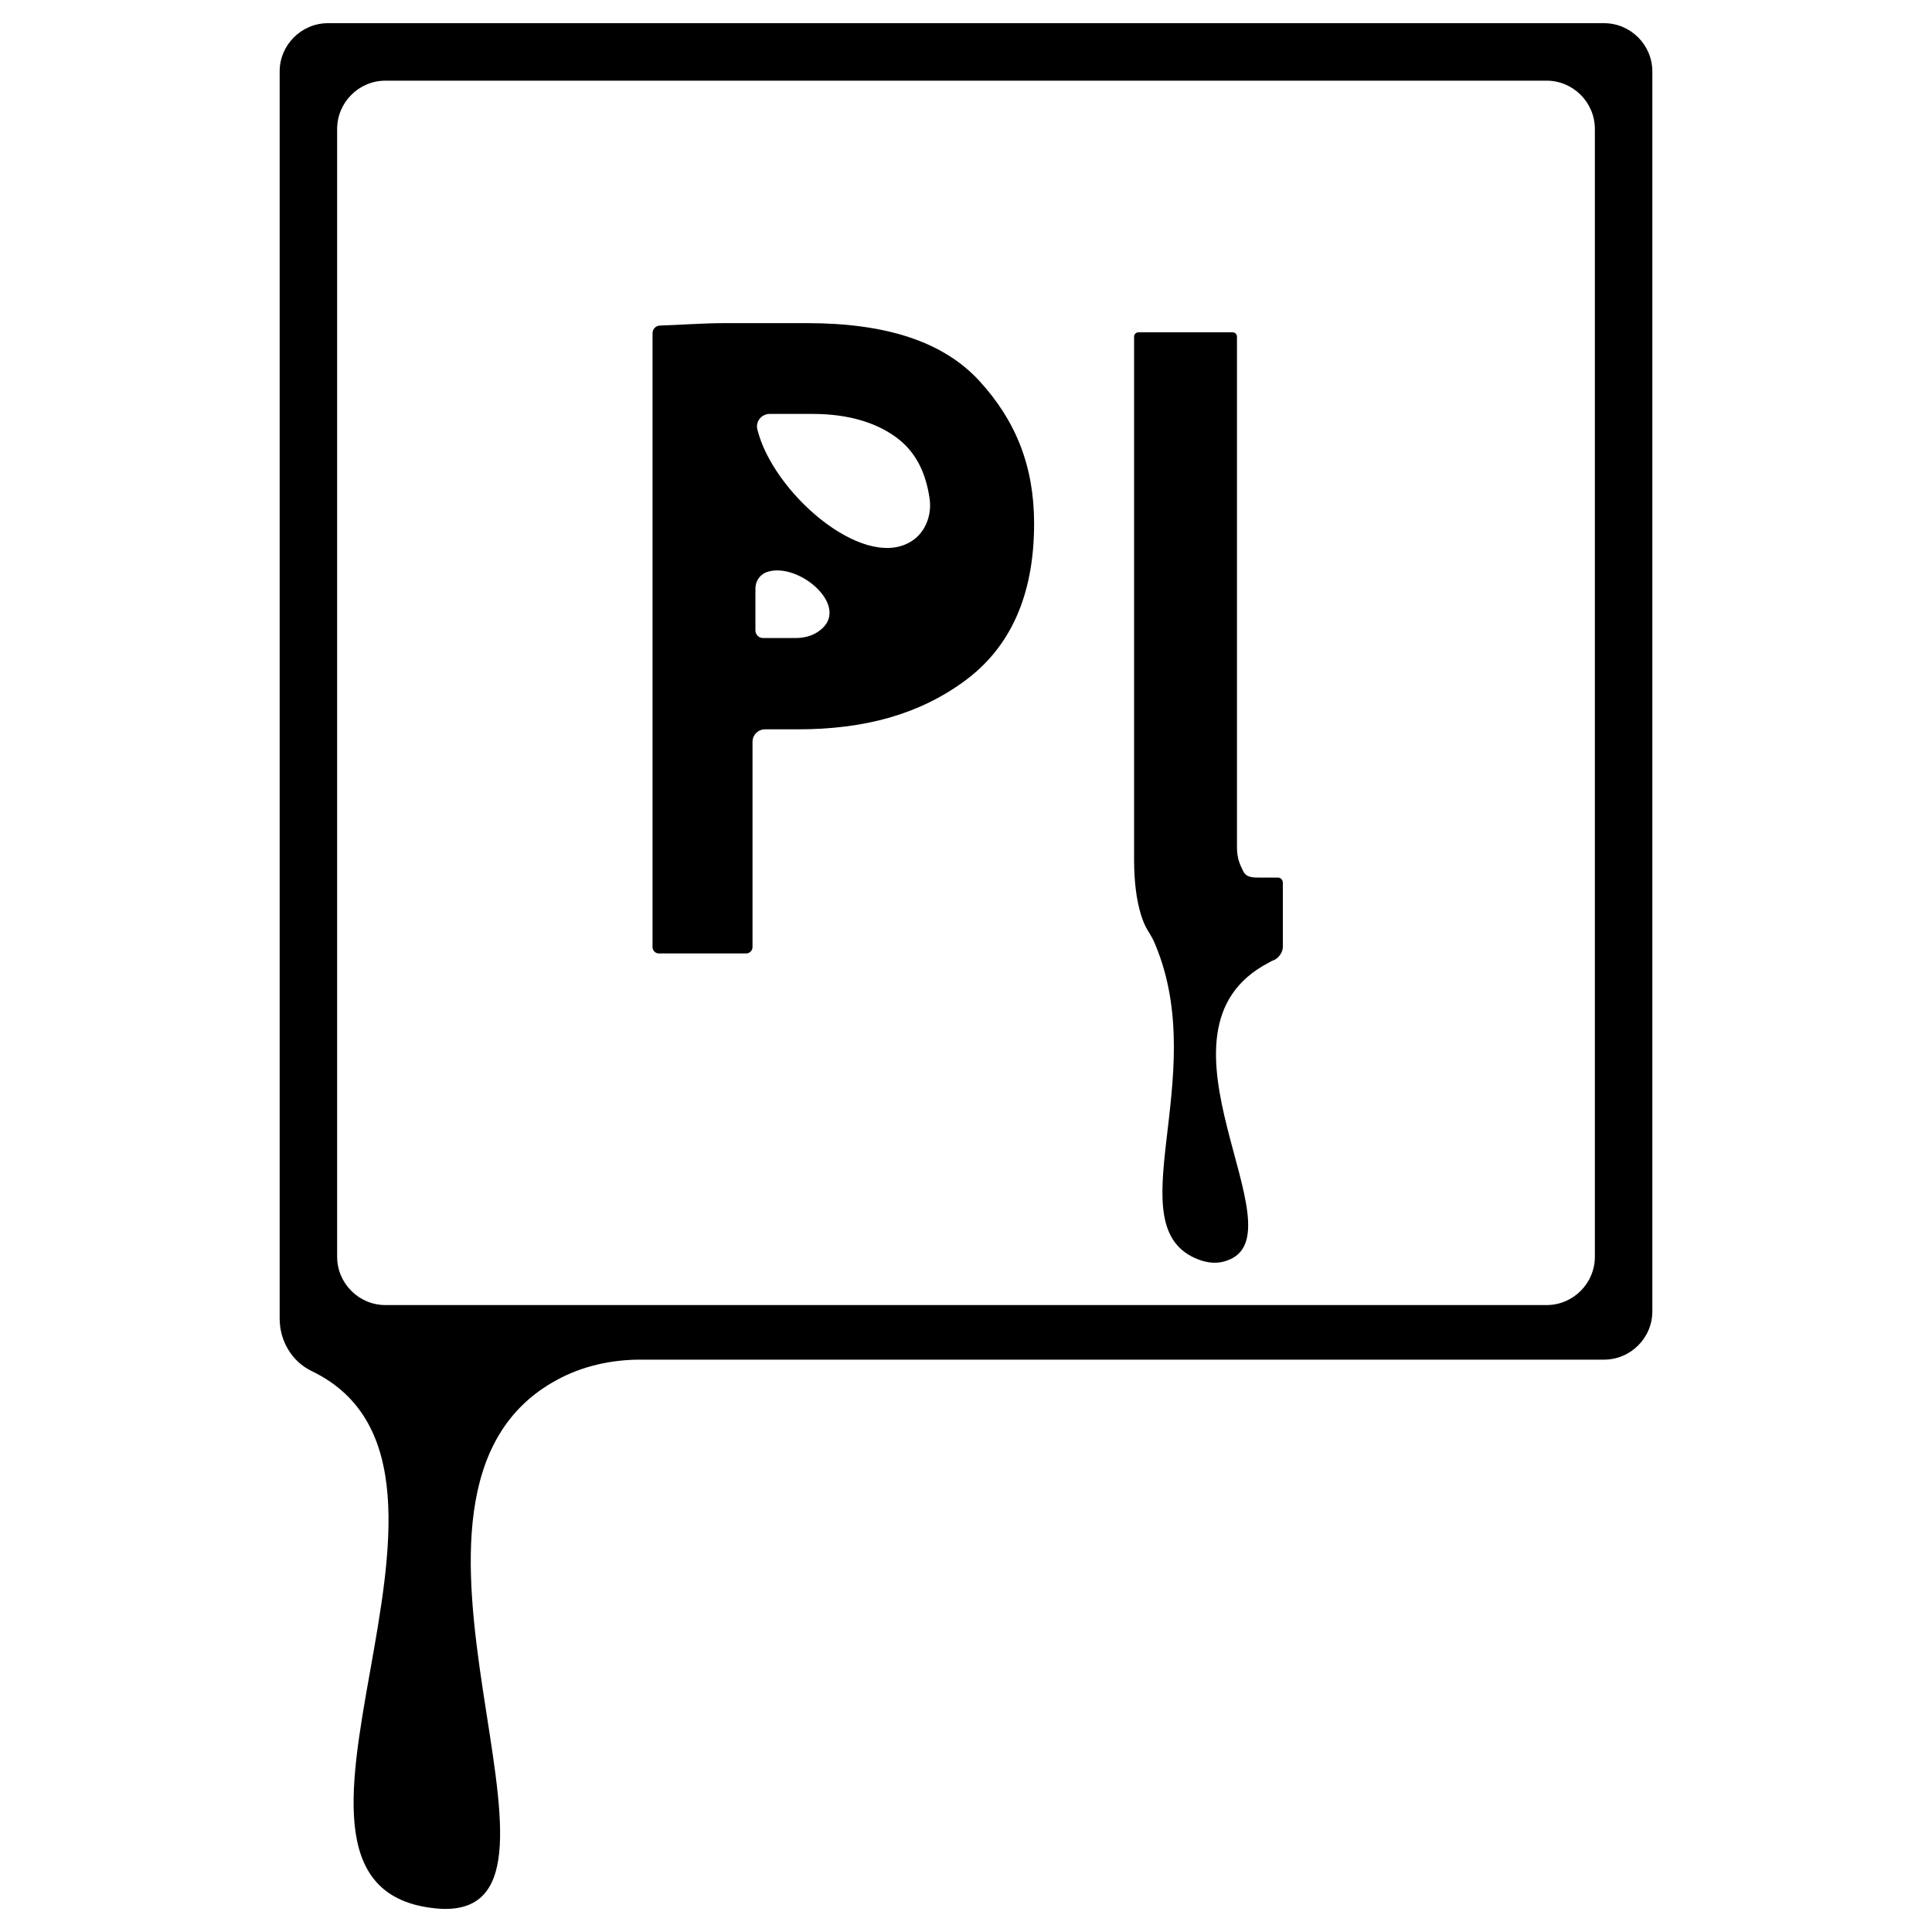
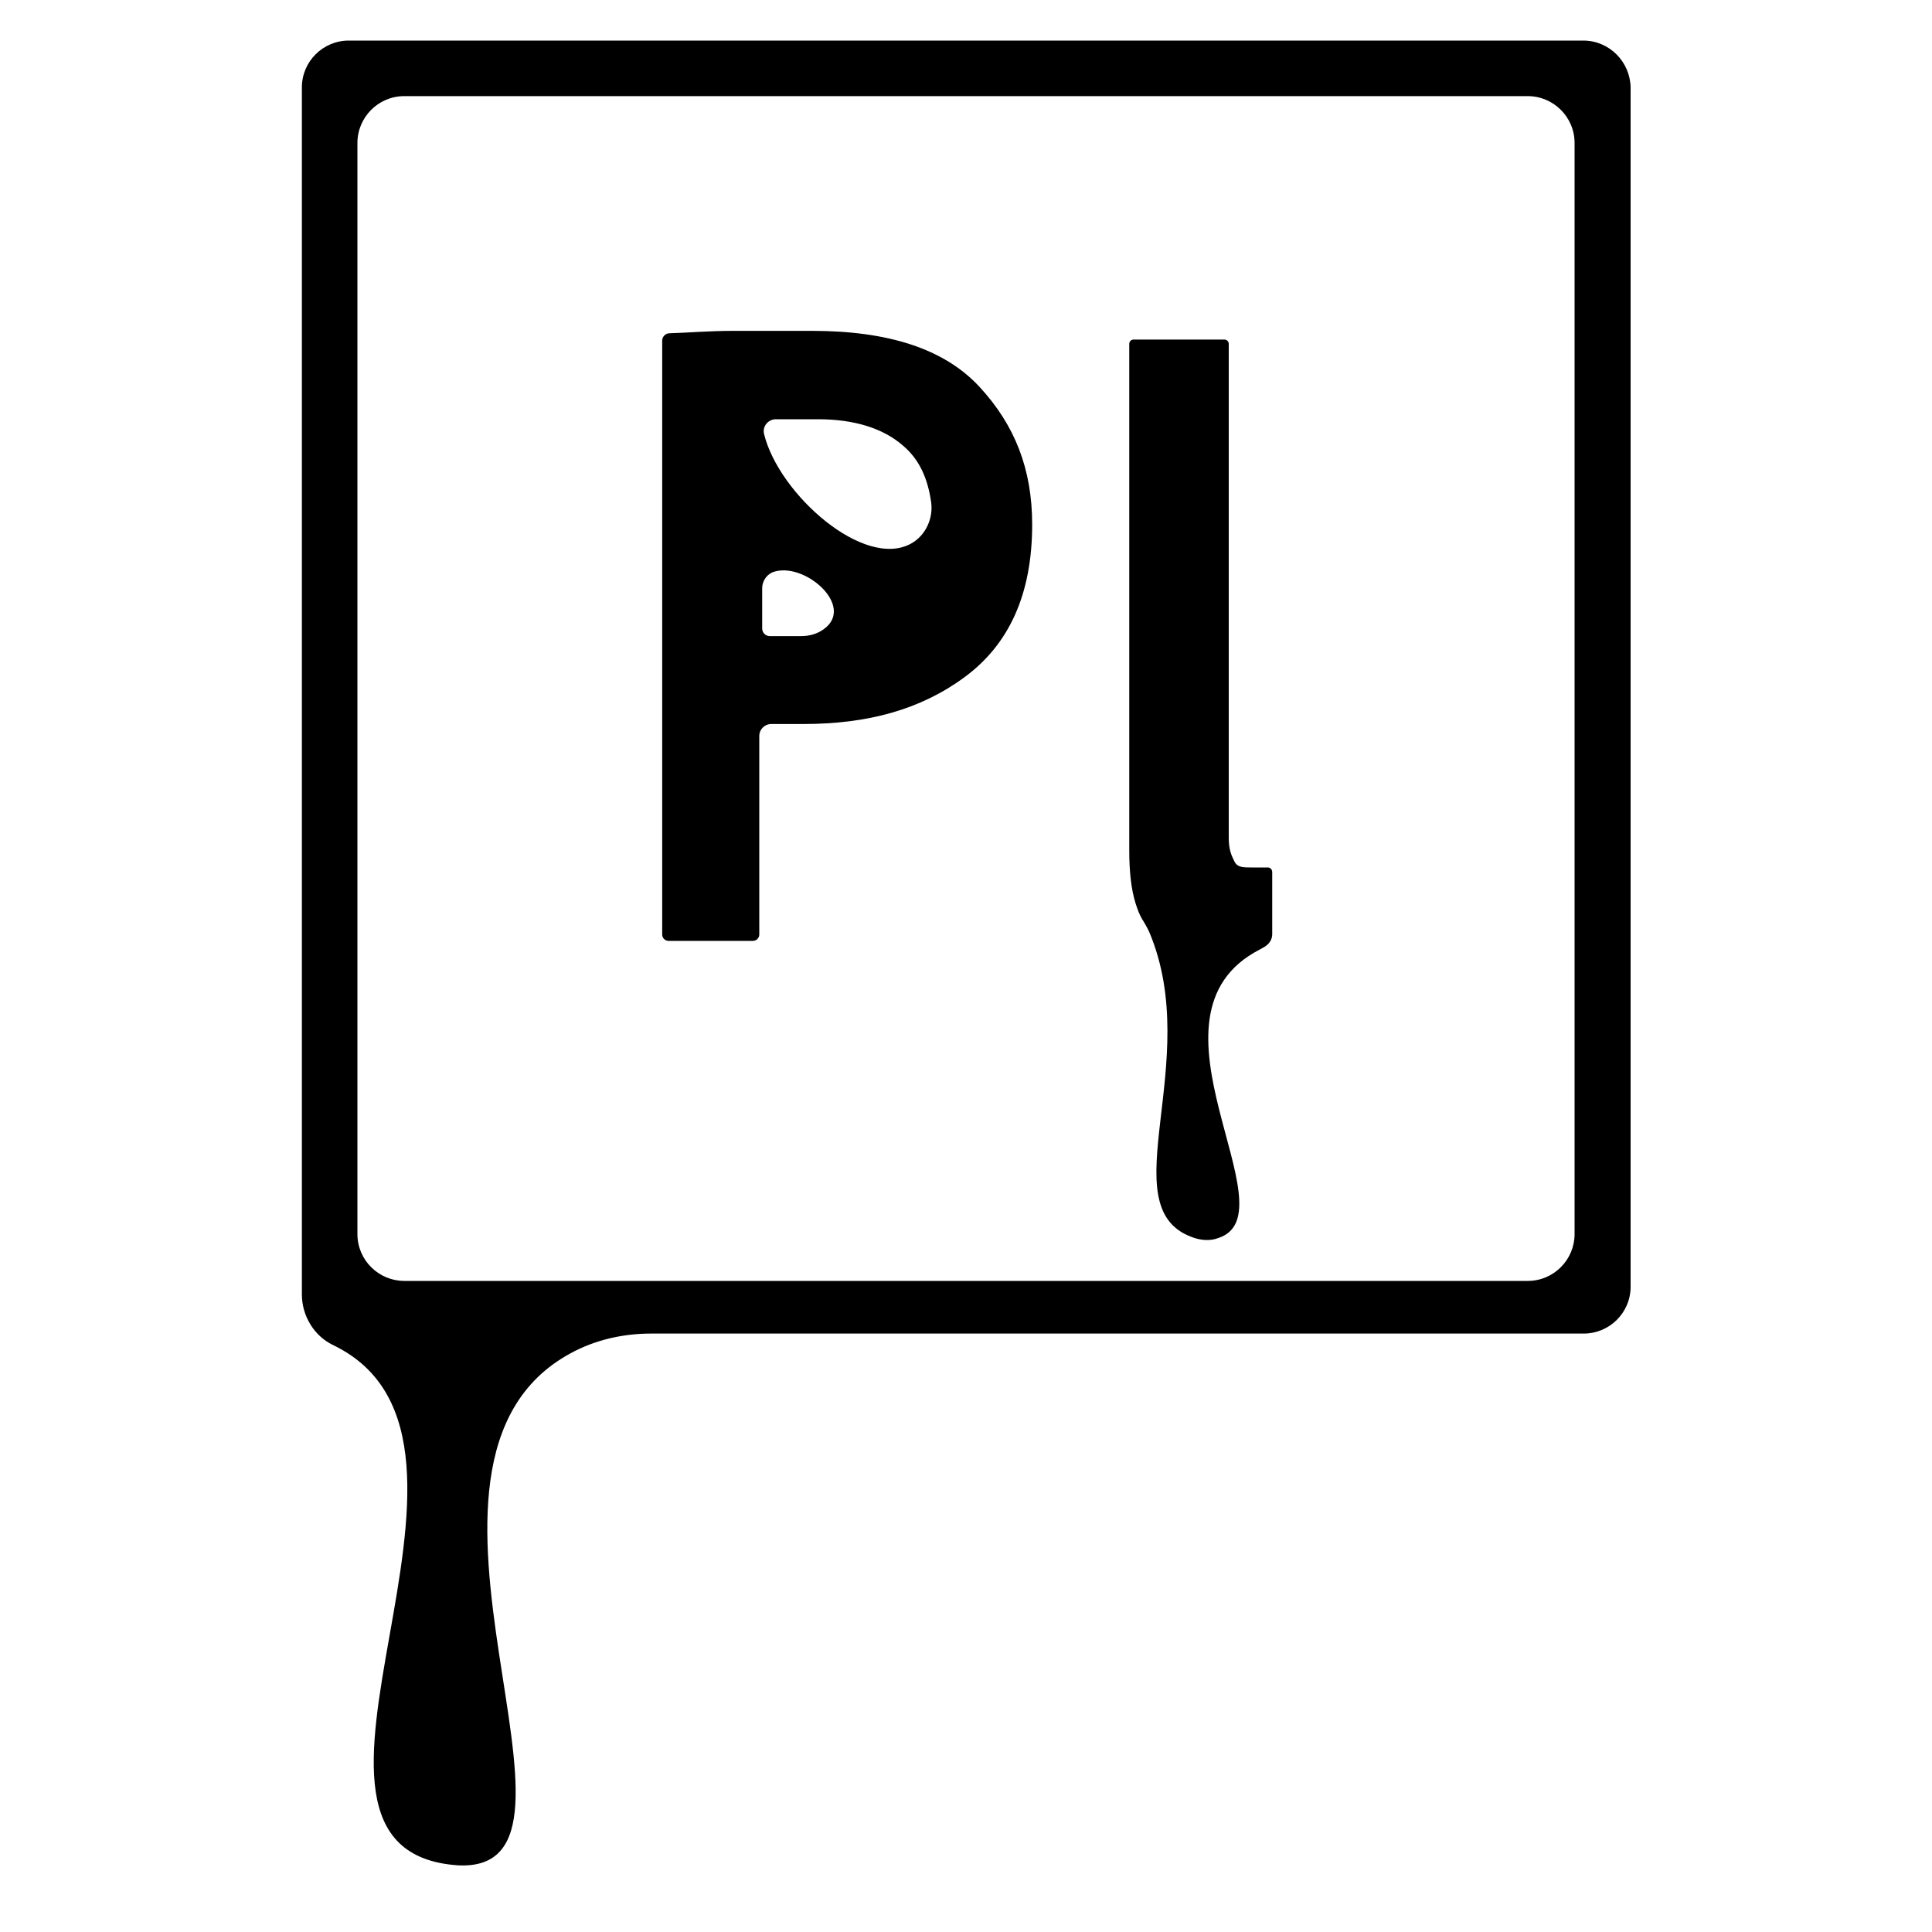
<svg xmlns="http://www.w3.org/2000/svg" version="1.1" id="svg8" x="0px" y="0px" viewBox="0 0 400 400" style="enable-background:new 0 0 400 400;" xml:space="preserve">
-   <g id="Layer_1">
- </g>
-   <g>
-     <path d="M167.1,66.9c-6.3,0-11.9,0-16.9,0c-4.9,0-9.8,0.4-13.5,0.5c-0.9,0-1.6,0.7-1.6,1.6v127.1c0,0.7,0.6,1.3,1.3,1.3l18.1,0   c0.7,0,1.3-0.6,1.3-1.3v-42.5c0-1.5,1.2-2.6,2.6-2.6h1.8c1.3,0,3.1,0,5,0c13.8,0,25.1-3.1,34.5-10c9.4-6.9,14.4-17.6,14.4-32.6   c0-11.9-3.8-21.3-11.3-29.5S183.4,66.9,167.1,66.9z M169.5,130.7c-1.4,1-3.1,1.4-4.9,1.4h-3.8H158c-0.9,0-1.6-0.7-1.6-1.6l0-8.6   c0-1.5,0.8-2.8,2.2-3.4C165.2,116,176.6,125.8,169.5,130.7z M188.3,112.3c-10,5.6-28.3-10.4-31.5-23.4c-0.4-1.6,0.8-3.1,2.4-3.2   c0.7,0,1.5,0,2.2,0c2.5,0,4.4,0,6.9,0c7.5,0,13.8,1.9,18.2,5.6c3.4,2.9,5.3,7,6,12.2C192.9,107,191.4,110.6,188.3,112.3z" />
-     <path d="M264.6,181.7h-3.4c-1.9,0-3.1,0-3.8-1.3c-0.6-1.3-1.3-2.5-1.3-5l0-105.7c0-0.5-0.4-0.9-0.9-0.9h-19.5   c-0.5,0-0.9,0.4-0.9,0.9v108.2c0,4.7,0.5,8.4,1.4,11.4l0.3,0.9c0.4,1.2,1,2.3,1.6,3.2c0.4,0.7,0.8,1.4,1.1,2.2   c11.6,27.7-8.5,58.6,9,65.2c1.9,0.7,3.9,0.9,5.8,0.2c16-5.4-18.7-47.5,8.7-61.7c0.3-0.2,0.7-0.4,1-0.5l0.4-0.2   c0.9-0.6,1.5-1.6,1.5-2.6v-13.2C265.6,182.1,265.1,181.7,264.6,181.7z" />
-     <path d="M332.1,4.8H67.9c-5.5,0-10,4.5-10,10V273c0,4.6,2.5,8.9,6.7,10.9c42.6,20.6-19.5,108.3,26.7,111.3   c34.4,1.6-19.3-86.1,24-109.5c5.3-2.9,11.3-4.2,17.3-4.2l199.5,0c5.5,0,10-4.5,10-10V14.8C342.1,9.3,337.6,4.8,332.1,4.8z    M330.2,260.2c0,5.5-4.5,10-10,10H79.8c-5.5,0-10-4.5-10-10V26.7c0-5.5,4.5-10,10-10h240.4c5.5,0,10,4.5,10,10V260.2z" />
-   </g>
+   <path d="M168.1,68.5c-6.1,0-11.5,0-16.4,0c-4.8,0-9.5,0.4-13.1,0.5c-0.8,0-1.5,0.7-1.5,1.5v123c0,0.7,0.6,1.3,1.3,1.3l17.5,0  c0.7,0,1.3-0.6,1.3-1.3v-41.1c0-1.4,1.1-2.5,2.5-2.5h1.7c1.2,0,3,0,4.9,0c13.4,0,24.3-3,33.4-9.7c9.1-6.7,14-17,14-31.6  c0-11.5-3.6-20.6-10.9-28.5S183.9,68.5,168.1,68.5z M170.5,130.3c-1.4,1-3,1.4-4.7,1.4h-3.7h-2.7c-0.9,0-1.6-0.7-1.6-1.6l0-8.3  c0-1.4,0.8-2.7,2.1-3.3C166.3,116,177.3,125.5,170.5,130.3z M188.7,112.5c-9.7,5.5-27.4-10.1-30.5-22.6c-0.4-1.5,0.7-3,2.3-3.1  c0.7,0,1.4,0,2.2,0c2.4,0,4.2,0,6.7,0c7.3,0,13.4,1.8,17.6,5.5c3.3,2.8,5.1,6.7,5.8,11.8C193.2,107.3,191.7,110.8,188.7,112.5z" />
+   <path d="M262.5,179.6h-3.3c-1.8,0-3,0-3.6-1.2c-0.6-1.2-1.2-2.4-1.2-4.9l0-102.3c0-0.5-0.4-0.9-0.9-0.9h-18.8  c-0.5,0-0.9,0.4-0.9,0.9V176c0,4.5,0.4,8.1,1.3,11l0.3,0.9c0.4,1.2,0.9,2.2,1.5,3.1c0.4,0.7,0.8,1.4,1.1,2.1  c11.2,26.8-8.2,56.7,8.7,63c1.8,0.7,3.8,0.9,5.6,0.2c15.5-5.2-18.1-46,8.5-59.7c0.3-0.2,0.6-0.3,0.9-0.5l0.3-0.2  c0.9-0.6,1.4-1.5,1.4-2.5v-12.8C263.4,180,263,179.6,262.5,179.6z" />
+   <path d="M327.8,8.4H72.2c-5.3,0-9.7,4.3-9.7,9.7V268c0,4.4,2.5,8.6,6.5,10.5c41.2,19.9-18.8,104.8,25.9,107.7  c33.3,1.6-18.6-83.3,23.2-106c5.1-2.8,10.9-4.1,16.7-4.1l193.1,0c5.3,0,9.7-4.3,9.7-9.7V18.1C337.5,12.8,333.2,8.4,327.8,8.4z   M326,255.5c0,5.3-4.3,9.7-9.7,9.7H83.7c-5.3,0-9.7-4.3-9.7-9.7V29.6c0-5.3,4.3-9.7,9.7-9.7h232.6c5.3,0,9.7,4.3,9.7,9.7V255.5z" />
</svg>
